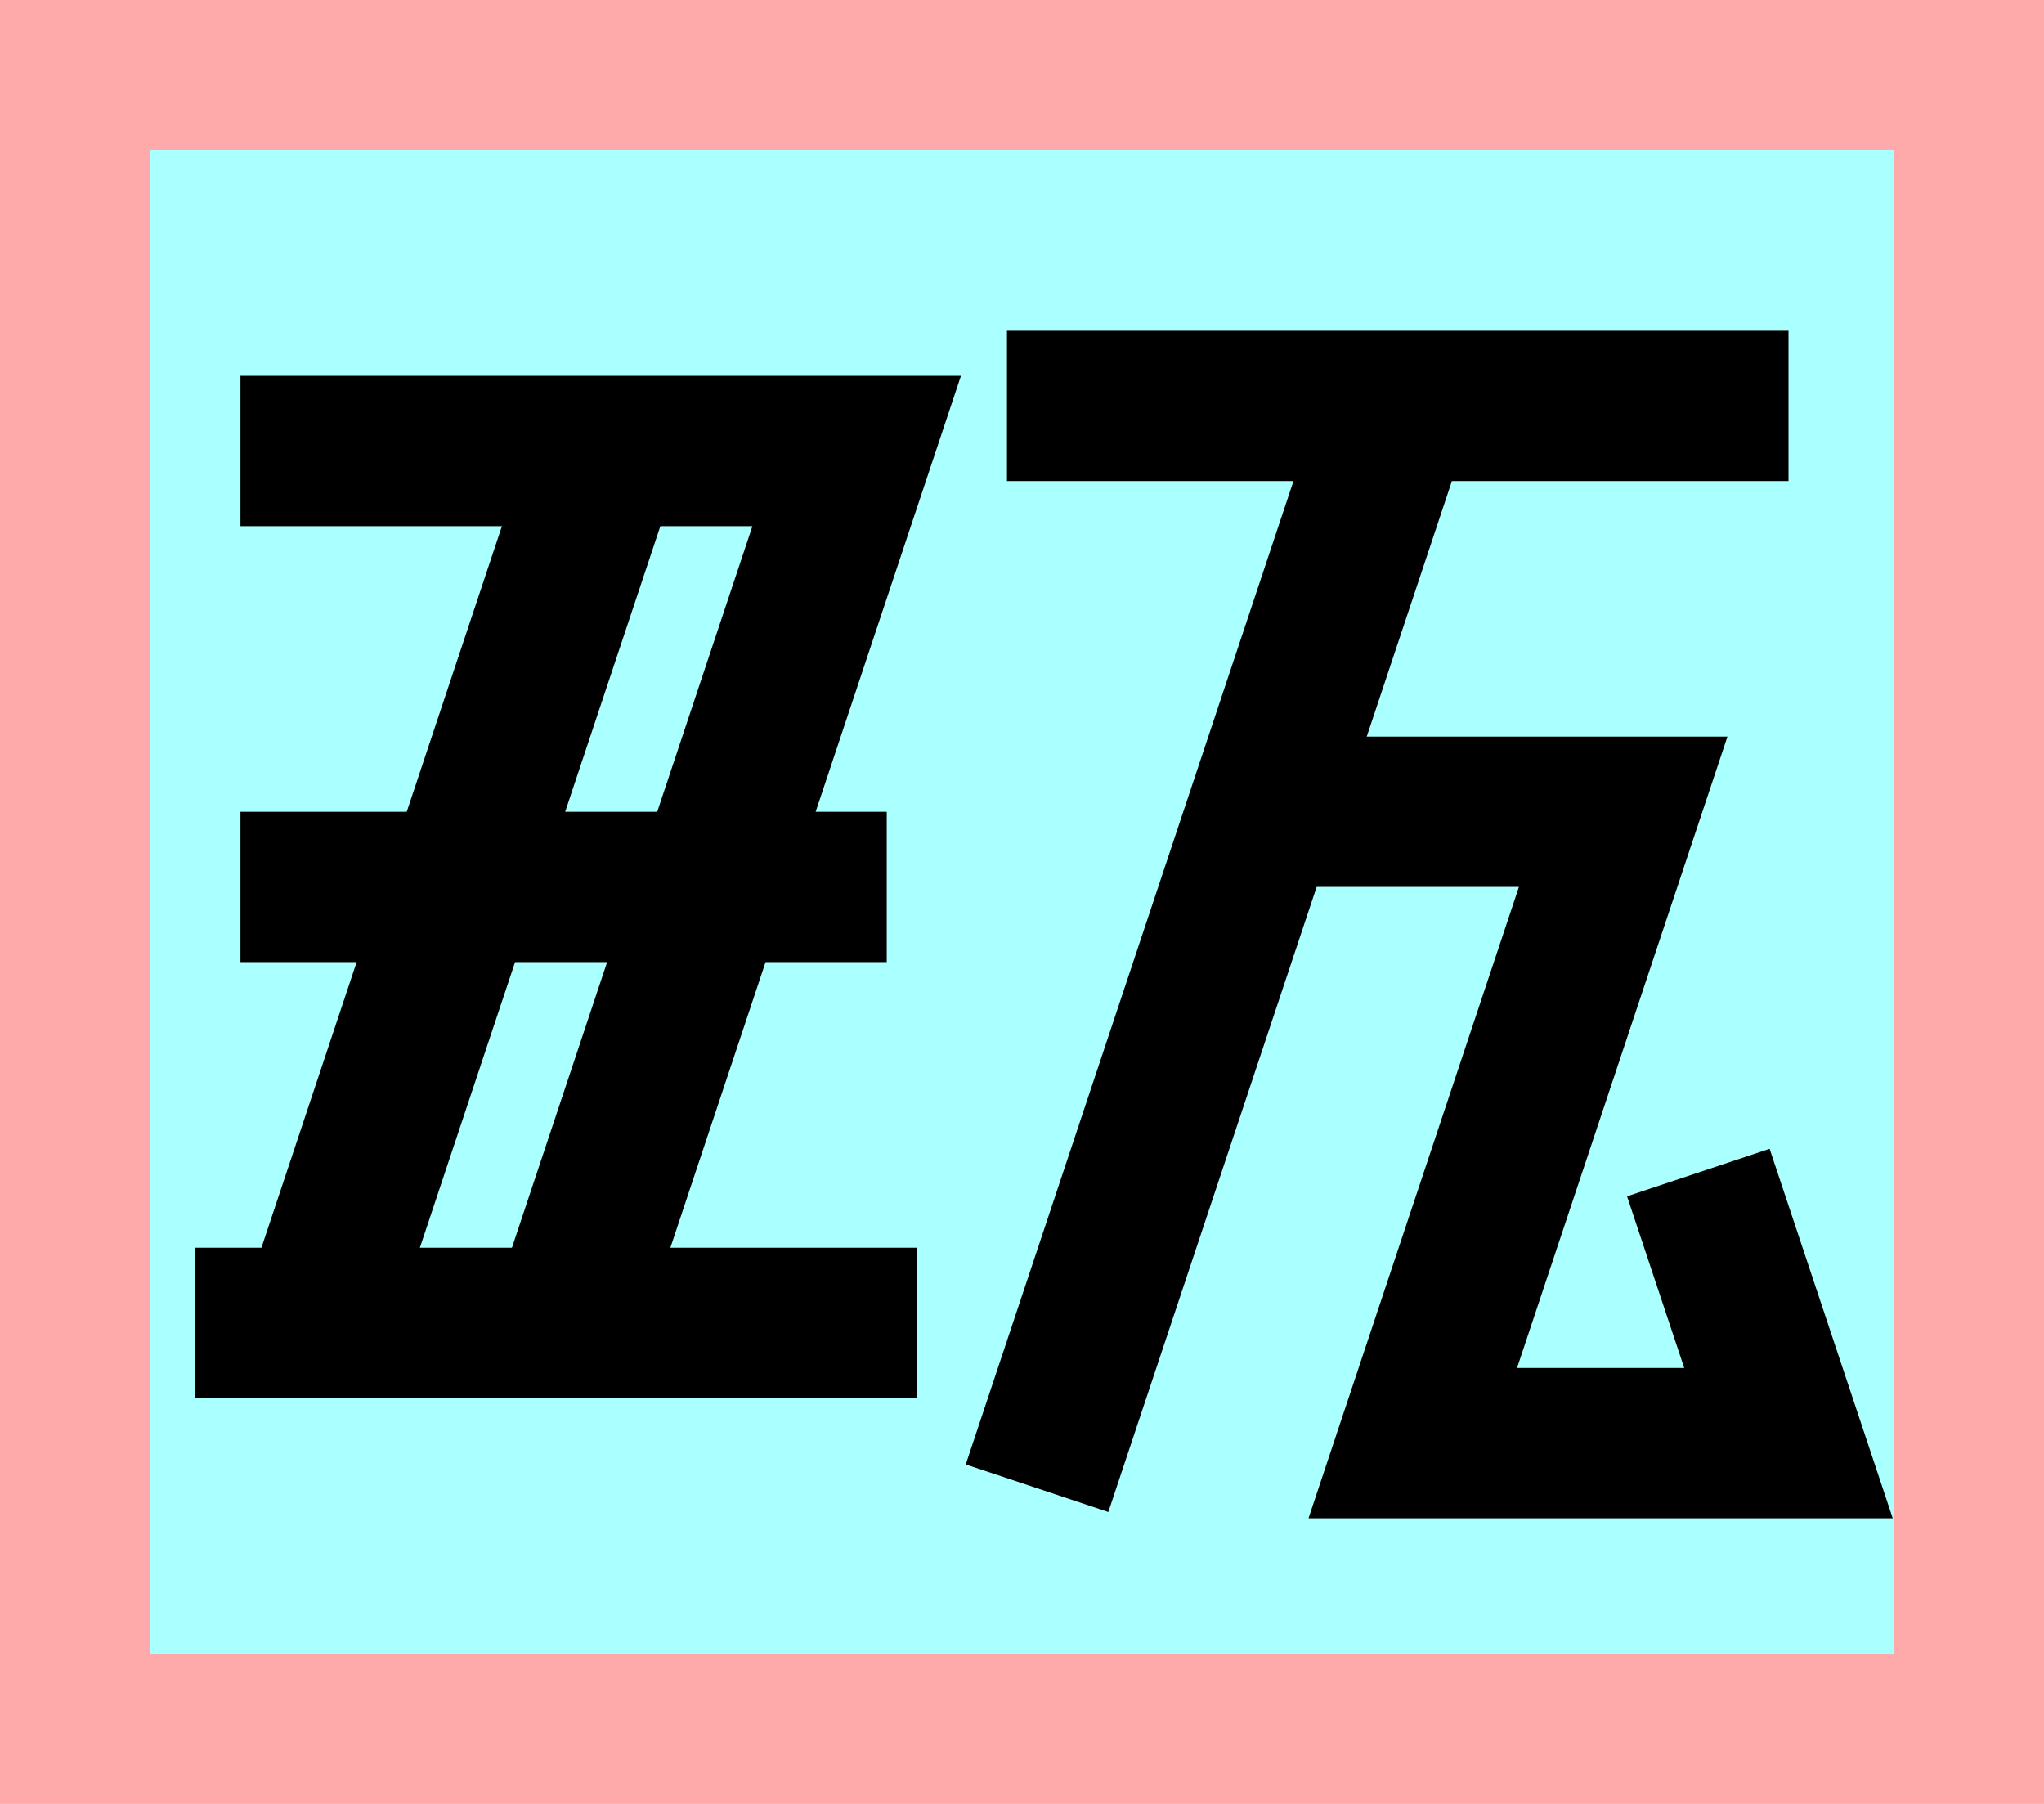
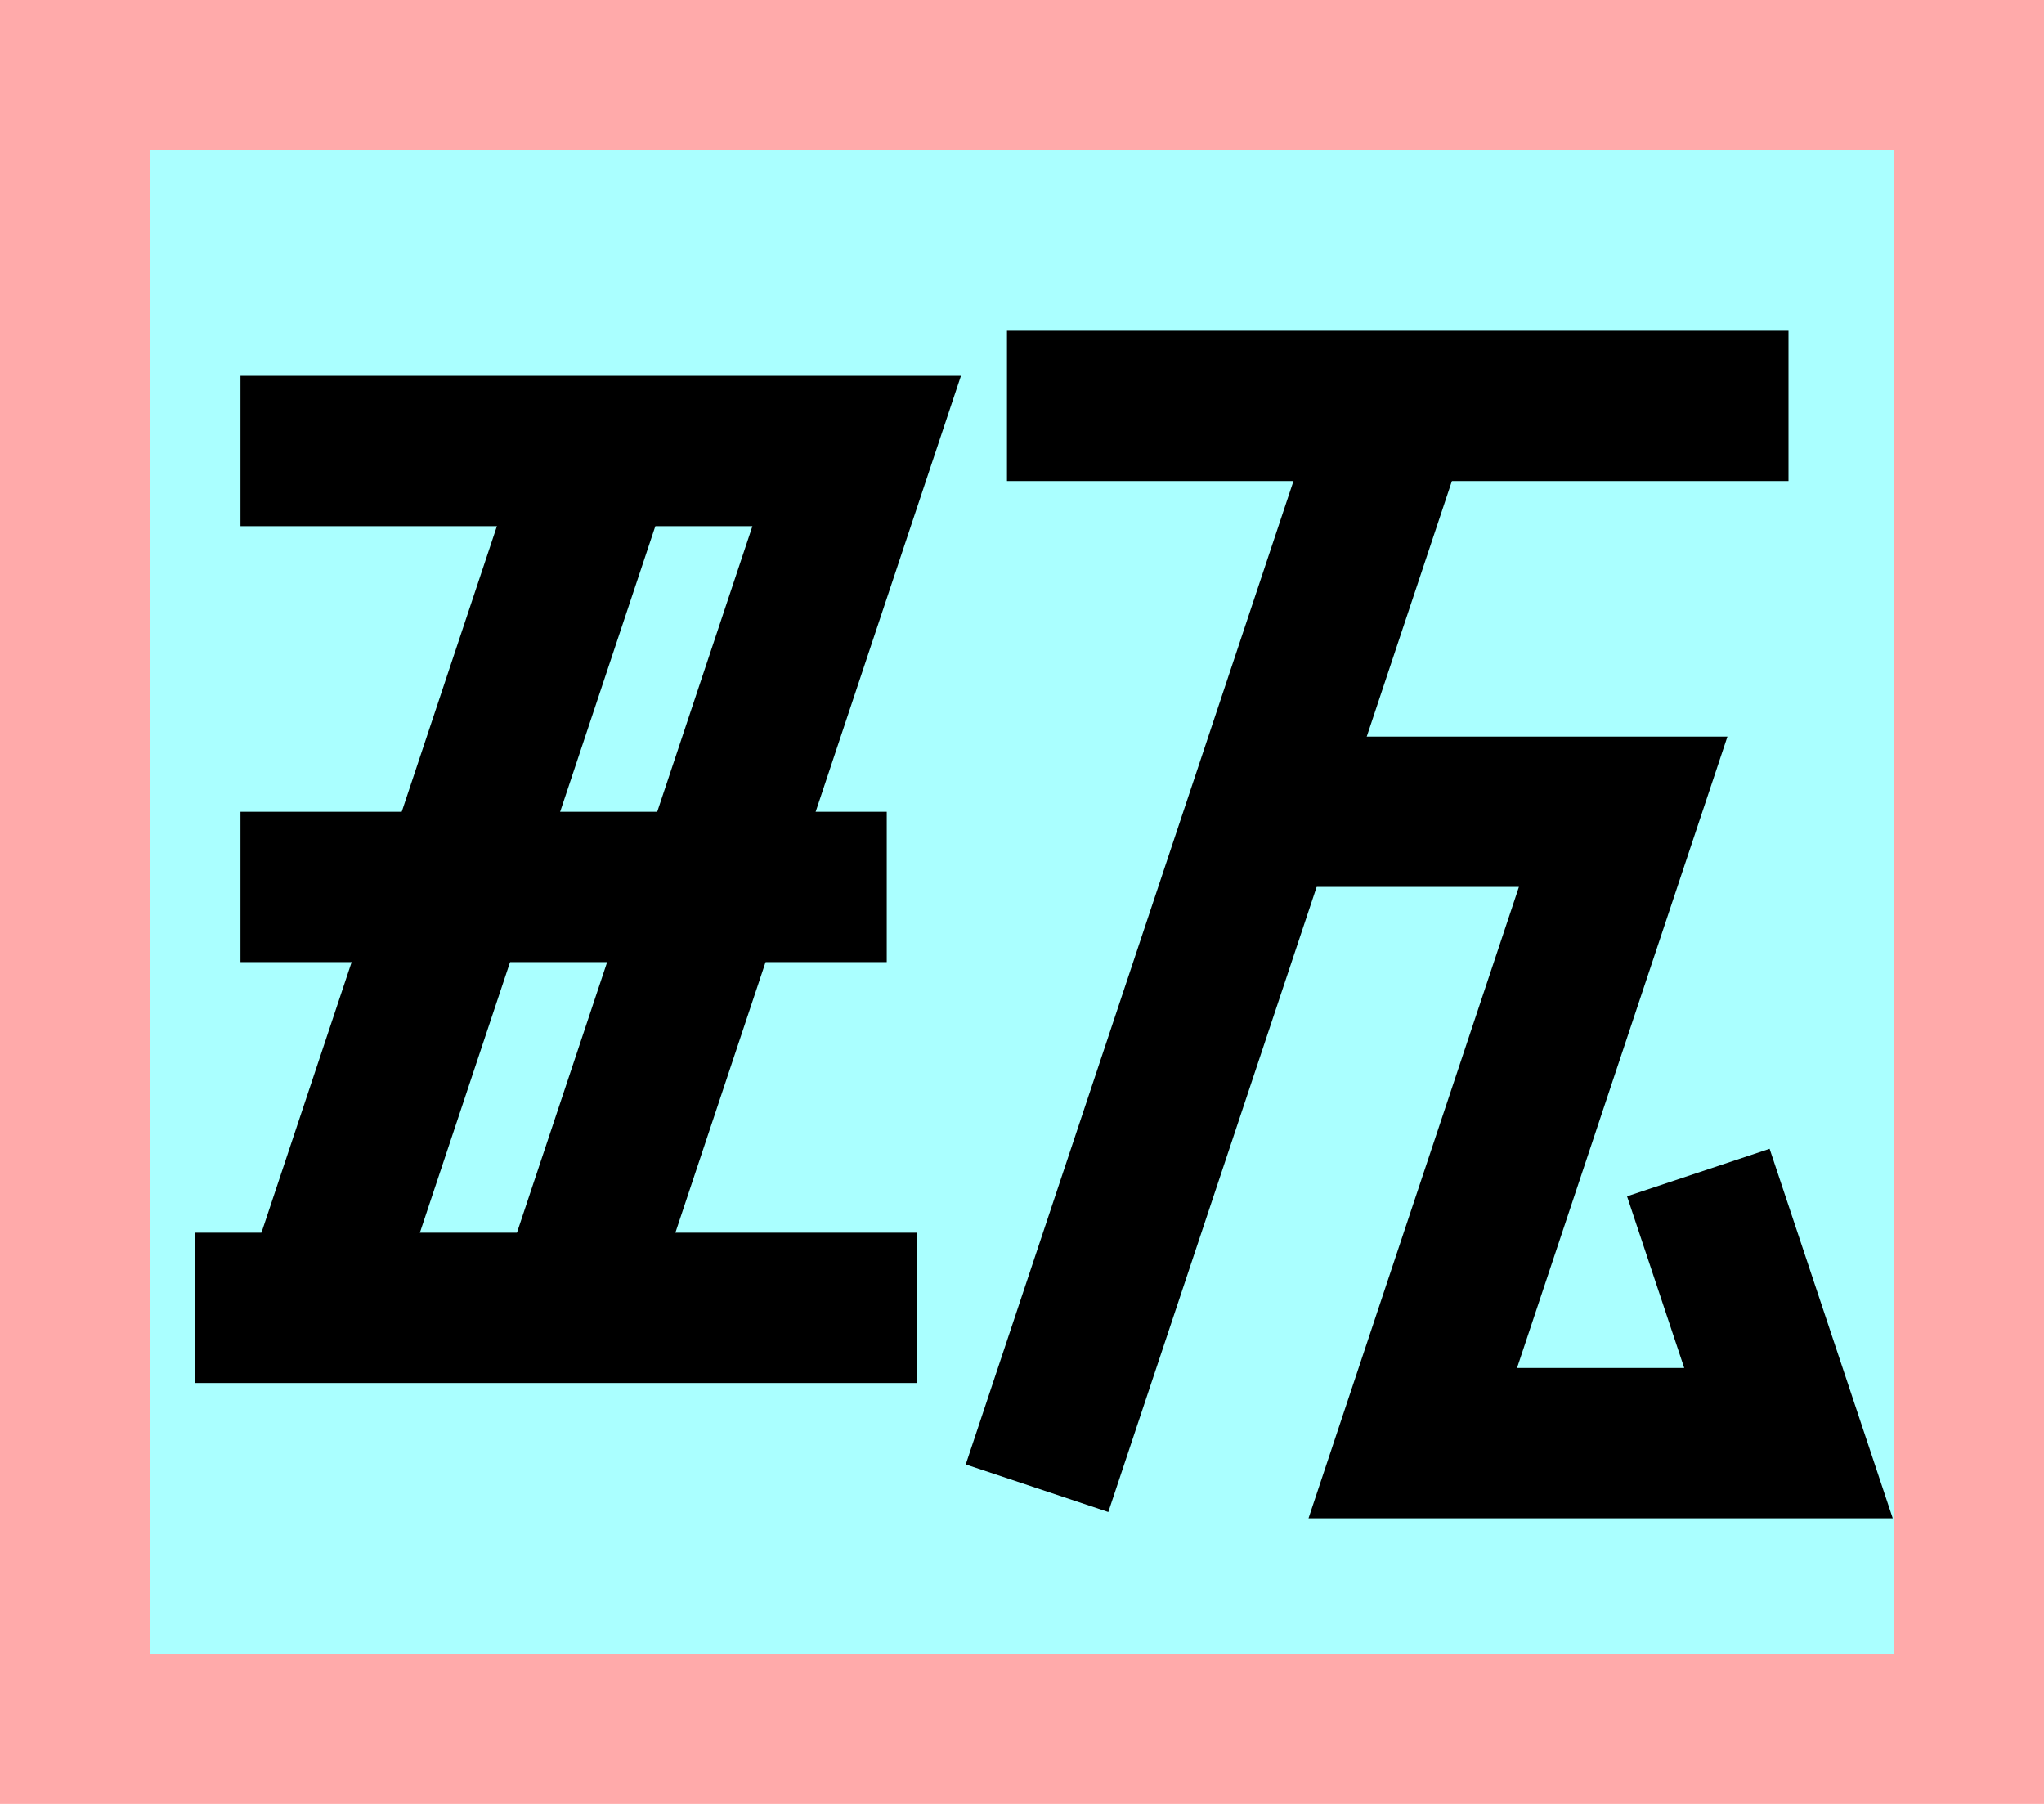
<svg xmlns="http://www.w3.org/2000/svg" width="136mm" height="120mm" version="1.1" viewBox="0 0 136 120">
  <path fill="#faa" d="m0 0 h136v120h-136" />
  <path fill="#aff" d="m10 10 h116 v 100 h-116 z" />
  <g stroke="#000" stroke-width="10" fill="none">
    <g id="glyph">
-       <path d="m16 30h41l-20 60" />
-       <path d="m21 88l20-60" />
+       <path d="m16 30h41l-19 57" />
+       <path d="m21 87l19-57" />
      <path d="m16 59h43" />
-       <path d="m13 88h48" />
+       <path d="m13 87h48" />
      <path d="m67 27h52" />
      <path d="m93 27l-24 72" />
      <path d="m84 54 24 0-14 42 25 0-6-18" />
    </g>
  </g>
</svg>
